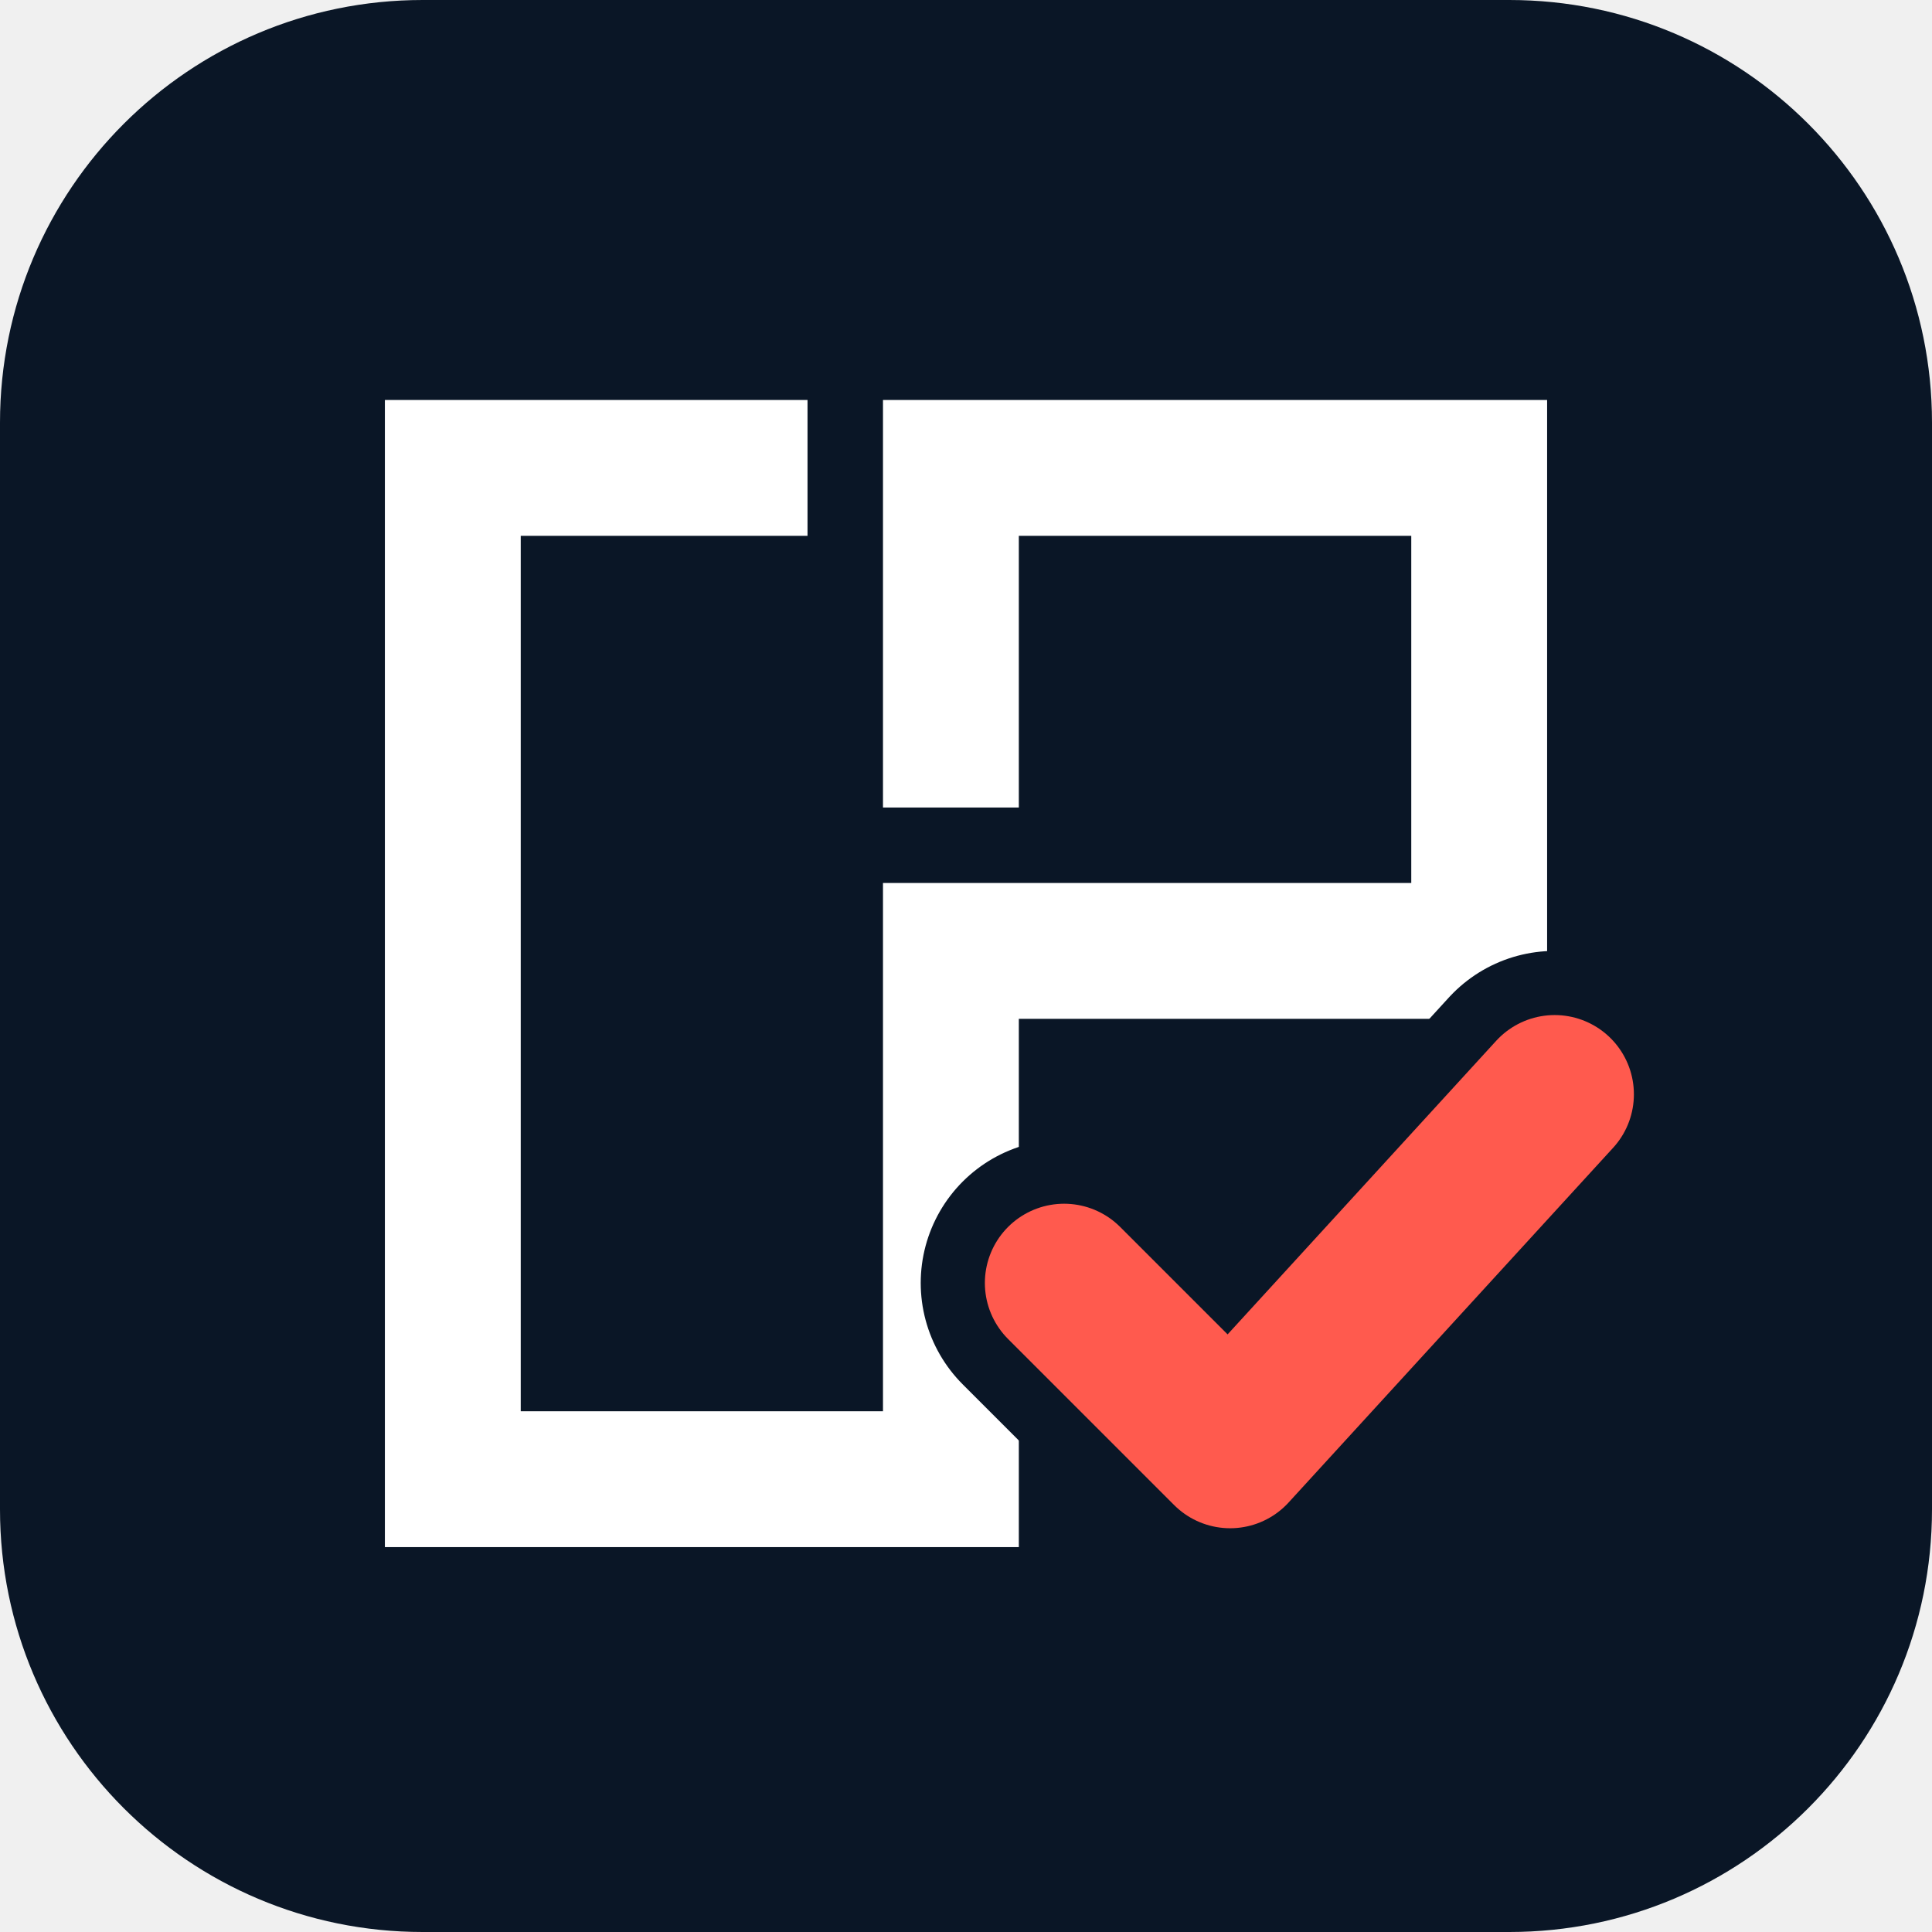
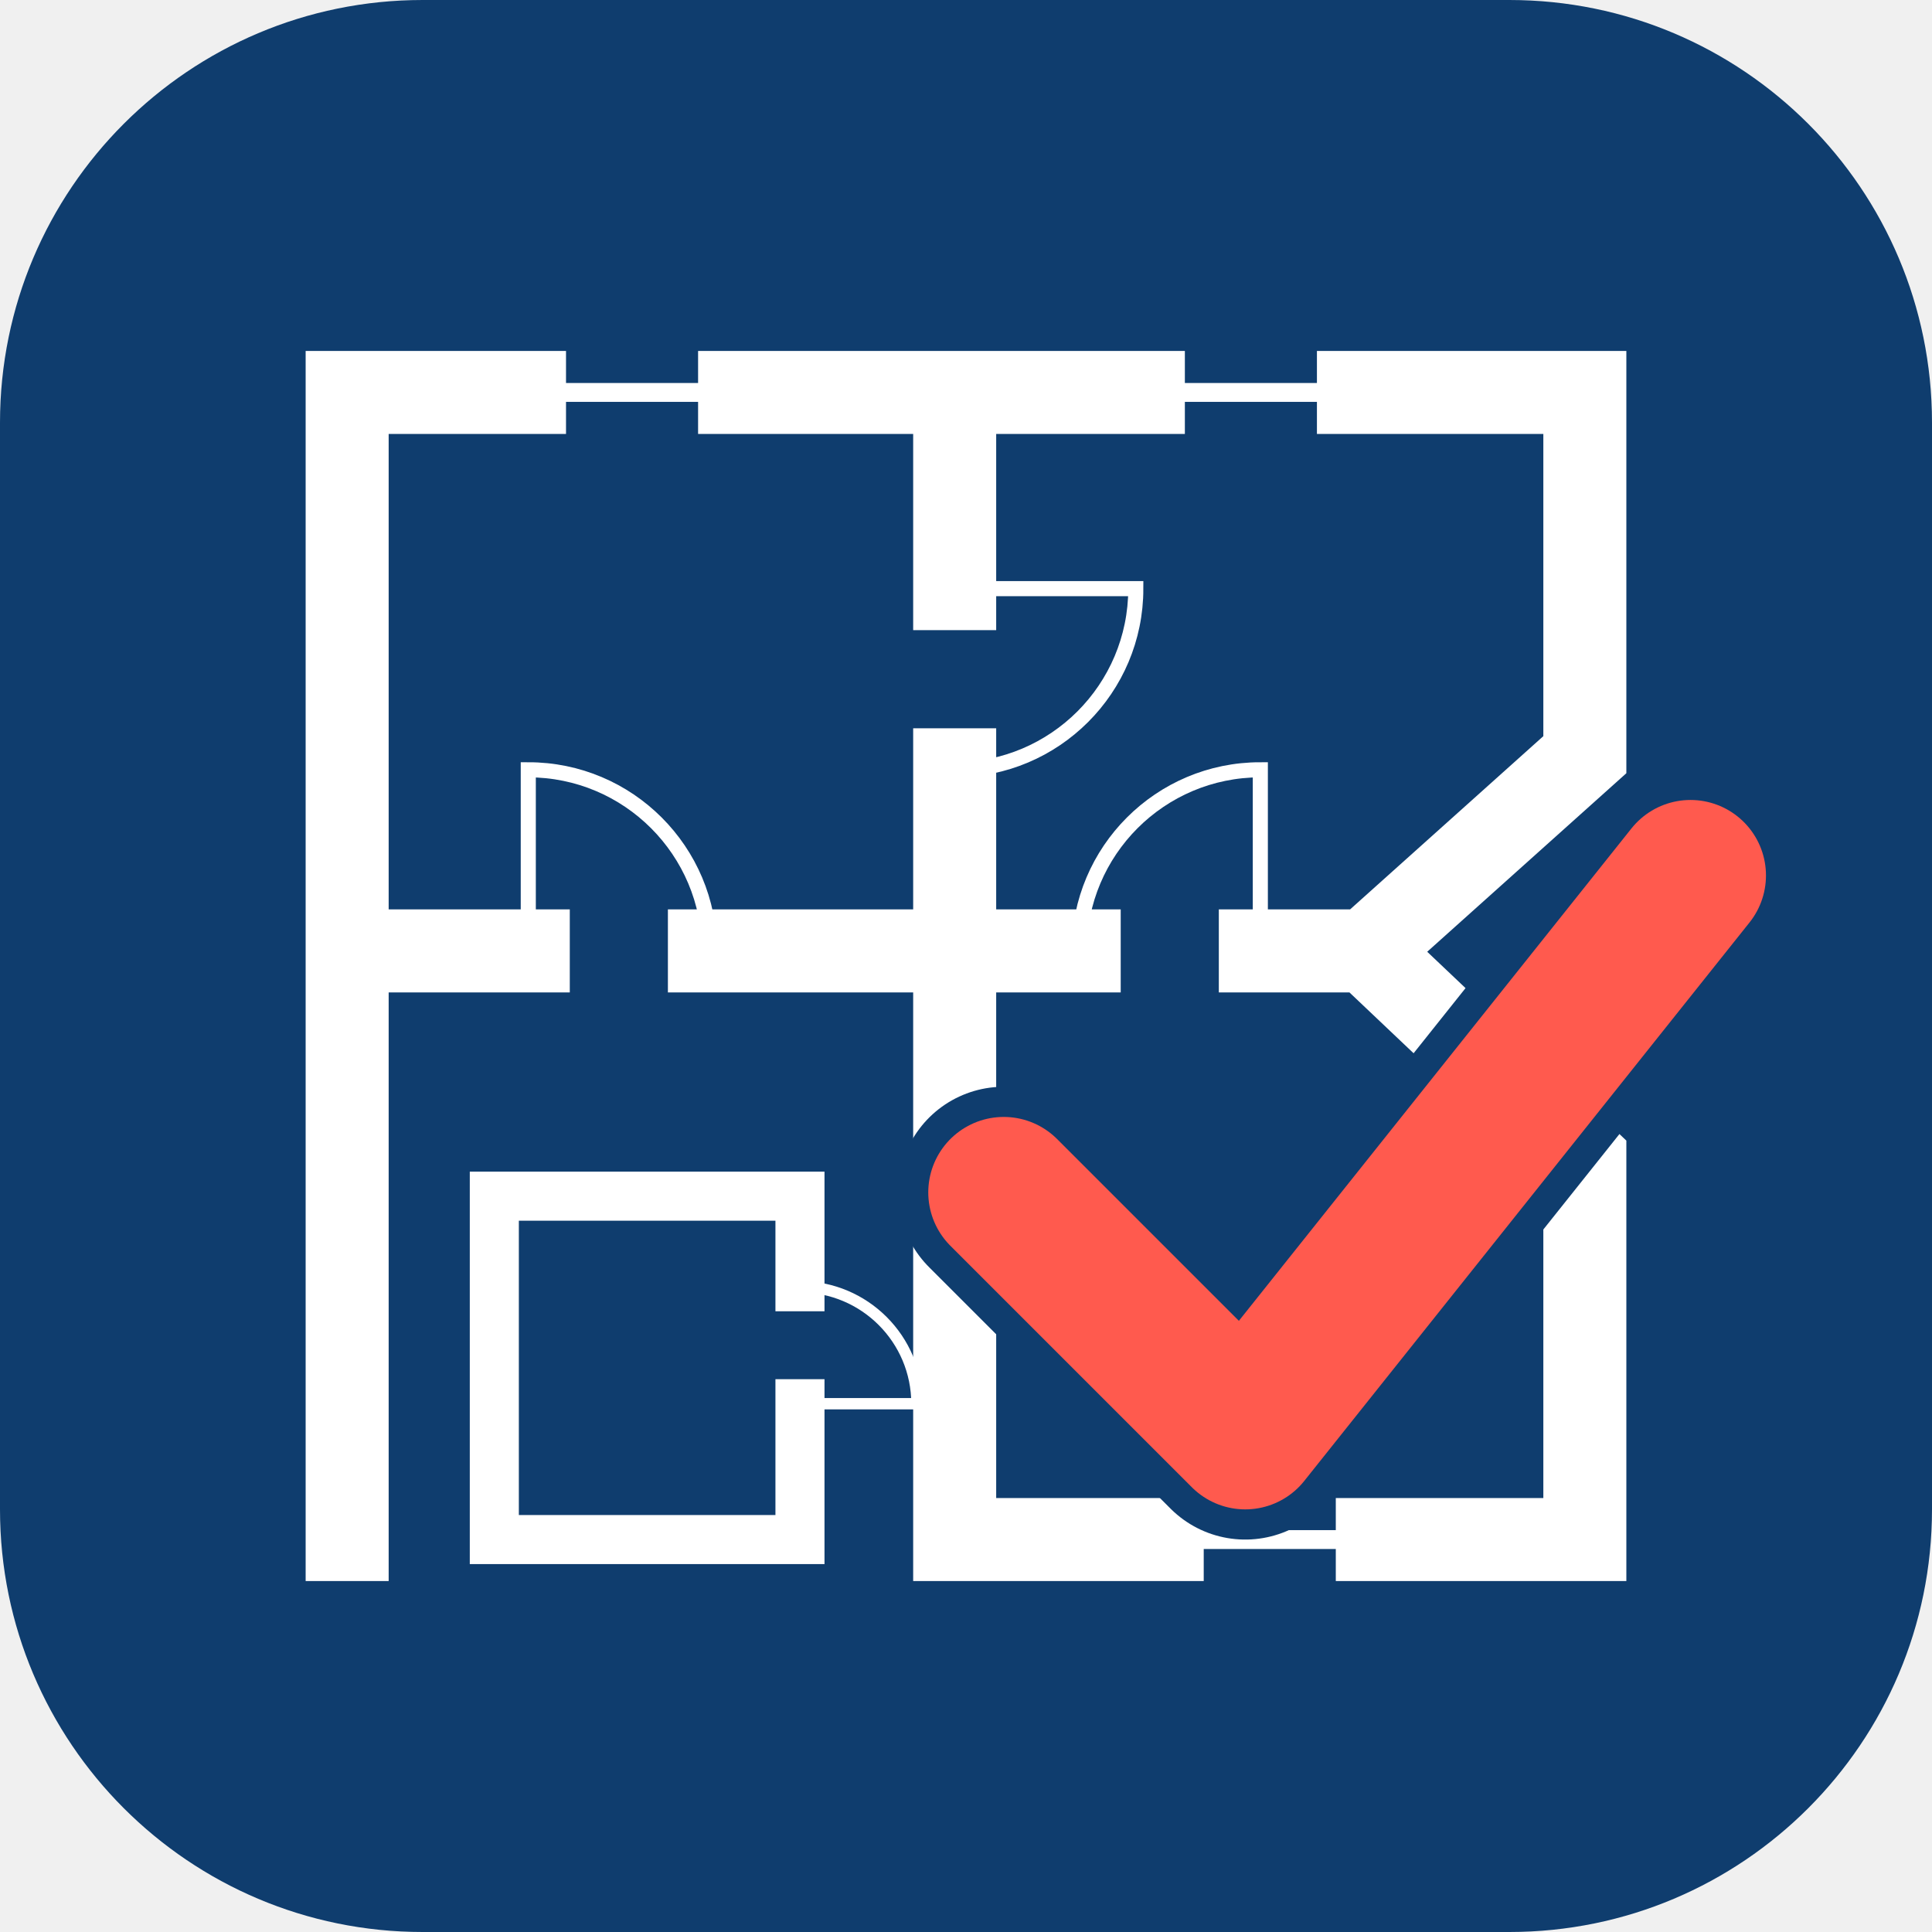
<svg xmlns="http://www.w3.org/2000/svg" viewBox="0 0 512 512">
-   <rect width="512" height="512" rx="112" fill="#0A1626" />
-   <path d="M196 124H120V392H252V252H392V124H262M252 124V196" fill="none" stroke="#fff" stroke-width="36" stroke-linecap="square" stroke-linejoin="miter" />
-   <path d="M282 340L326 384L412 290" fill="none" stroke="#0A1626" stroke-width="76" stroke-linecap="round" stroke-linejoin="round" />
-   <path d="M282 340L326 384L412 290" fill="none" stroke="#FF5A4E" stroke-width="42" stroke-linecap="round" stroke-linejoin="round" />
+   <rect width="512" height="512" rx="112" fill="#0F3D6E" />
+   <path d="M92 408V104H139M196 104H303M360 104H420V200L362 252L420 307V408H365M308 408H253M253 104V156M253 204V408M92 252H140M188 252H286M334 252H362" fill="none" stroke="#fff" stroke-width="22" stroke-linecap="square" stroke-linejoin="miter" />
+   <path d="M139 104H196M303 104H360M308 408H365" stroke="#fff" stroke-width="5" fill="none" />
+   <path d="M212 341V317H131V408H212V372" fill="none" stroke="#fff" stroke-width="13" stroke-linecap="square" />
+   <path d="M212 341A31 31 0 0 1 243 372H212" fill="none" stroke="#fff" stroke-width="3" />
+   <path d="M253 156H301A48 48 0 0 1 253 204M140 252V204A48 48 0 0 1 188 252M334 252V204A48 48 0 0 0 286 252" fill="none" stroke="#fff" stroke-width="4" />
+   <path d="M266 316L330 380L448 232" fill="none" stroke="#0F3D6E" stroke-width="56" stroke-linecap="round" stroke-linejoin="round" />
+   <path d="M266 316L330 380L448 232" fill="none" stroke="#FF5A4E" stroke-width="40" stroke-linecap="round" stroke-linejoin="round" />
</svg>
